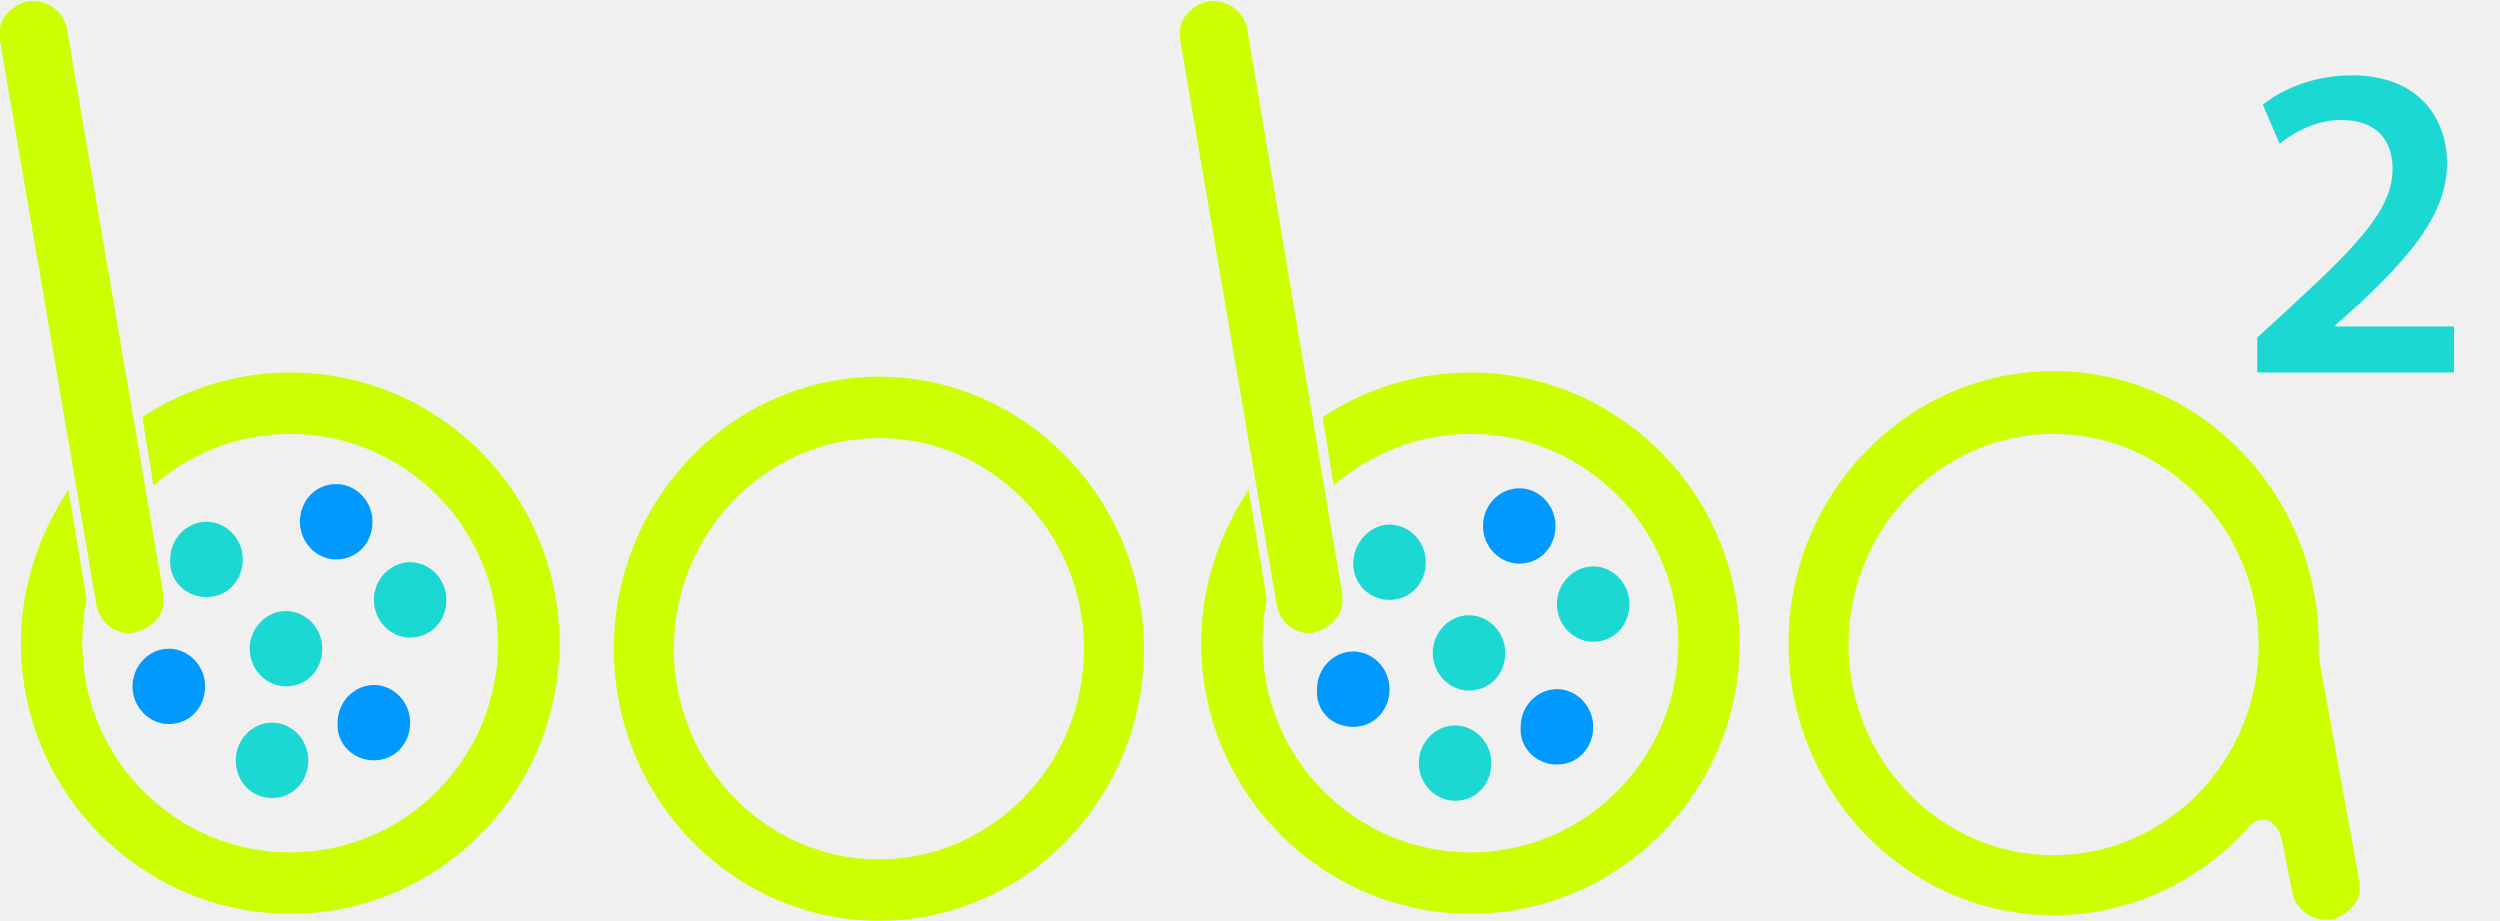
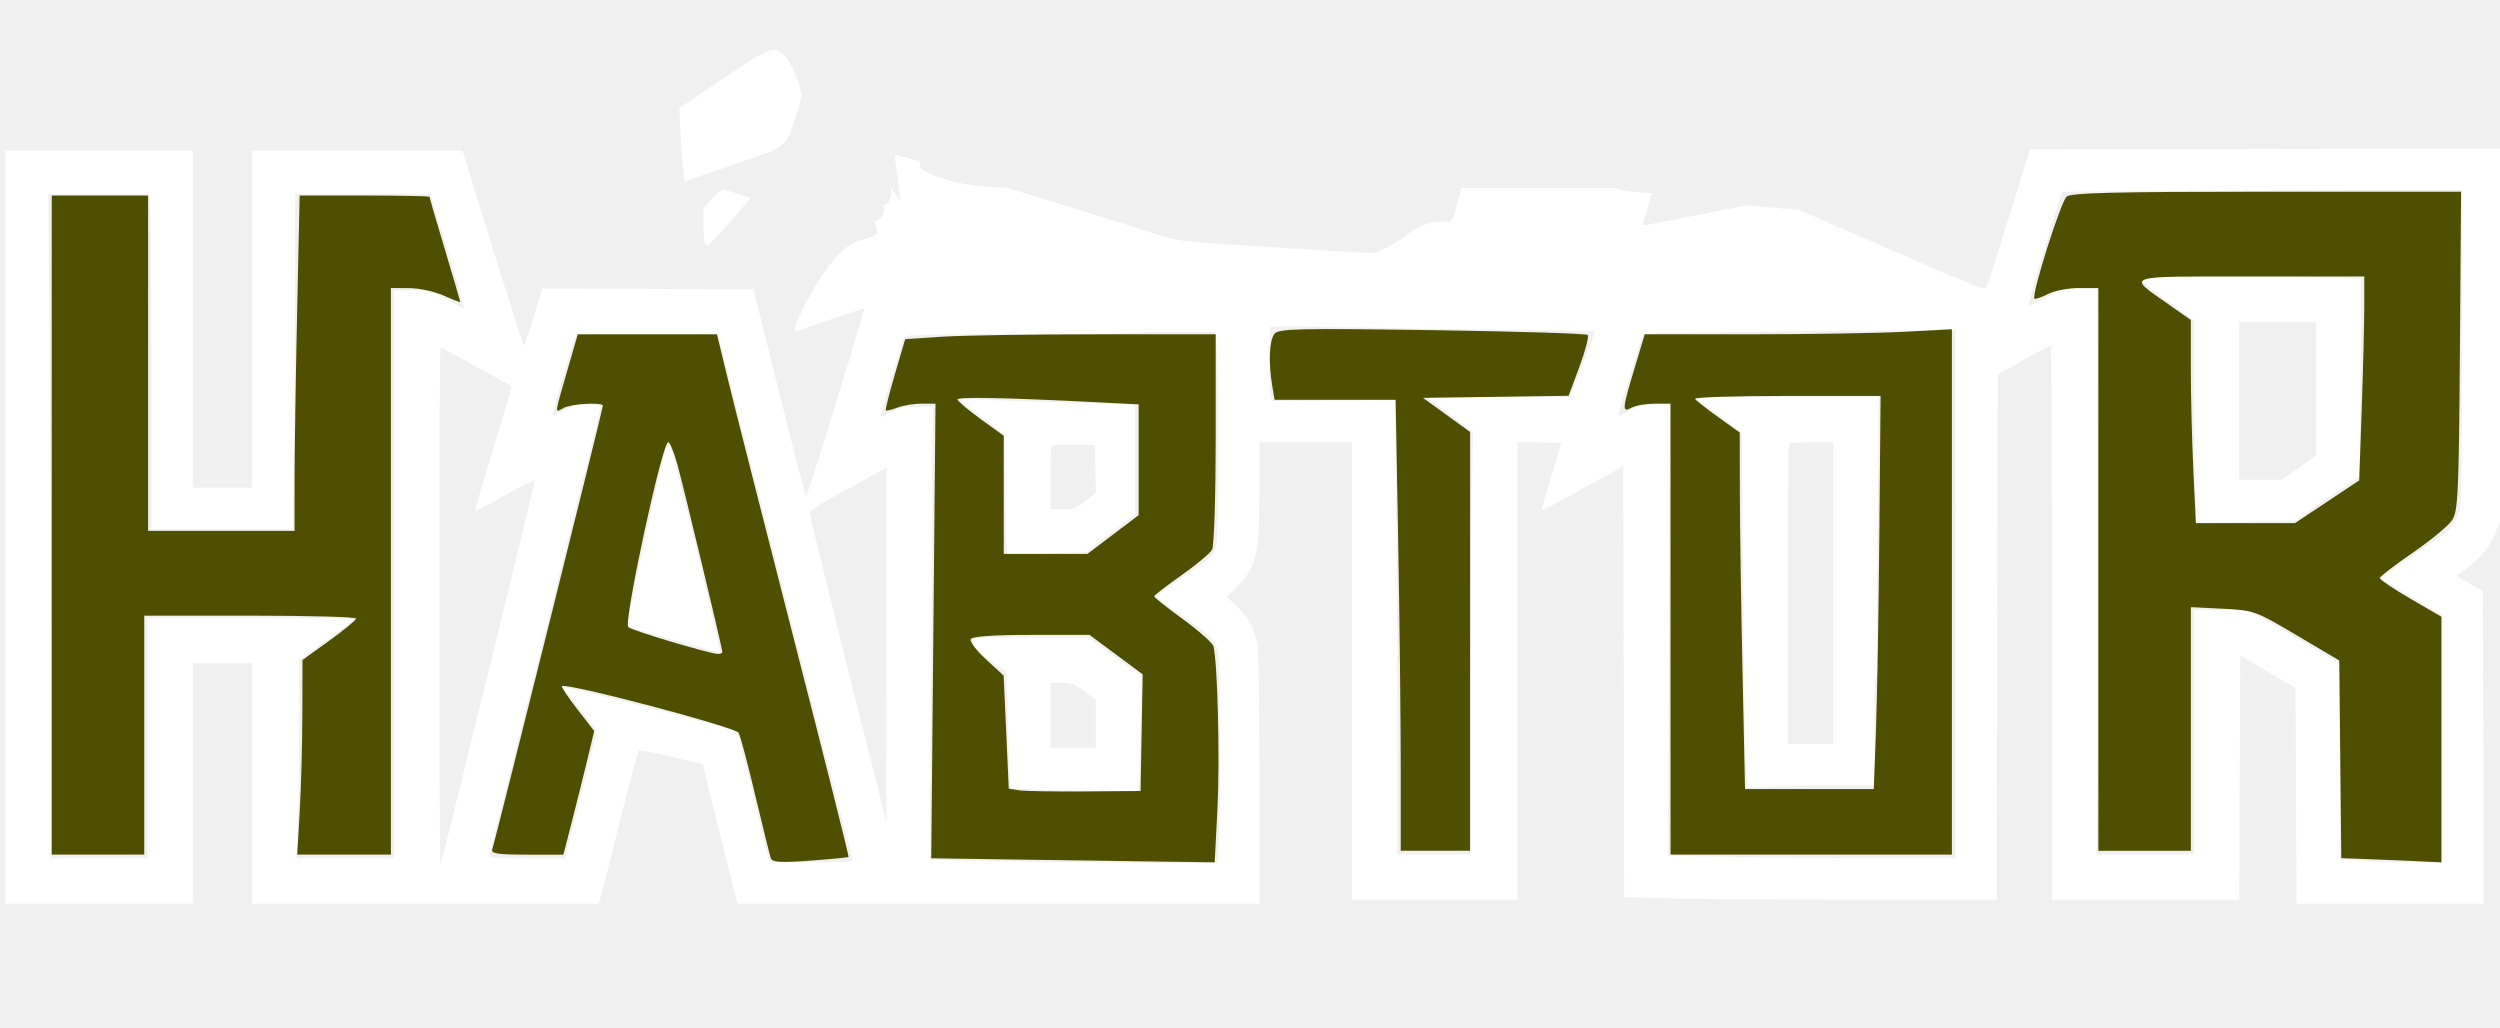
- <svg xmlns="http://www.w3.org/2000/svg" version="1.1" id="Layer_1" x="0px" y="0px" viewBox="0 0 179.2 66" style="enable-background:new 0 0 179.2 66;" xml:space="preserve">
+ <svg xmlns="http://www.w3.org/2000/svg" version="1.1" baseProfile="basic" id="svg22" x="0px" y="0px" viewBox="0 0 1268 520.9" xml:space="preserve">
  <style type="text/css">
- 	.st0{fill:none;}
- 	.st1{fill:#CCFF00;}
- 	.st2{fill:#1CD8D2;}
- 	.st3{fill:#0099FF;}
+ 	.st0{fill:#FFFFFF;}
+ 	.st1{fill:#4F4F00;}
</style>
-   <rect class="st0" width="167" height="66" />
-   <path class="st1" d="M63,66c-10.5,0-19-8.8-19-19.5S52.5,27,63,27s19,8.8,19,19.5S73.5,66,63,66z M63,31.4  c-8.1,0-14.7,6.8-14.7,15.1S54.9,61.6,63,61.6s14.7-6.8,14.7-15.1S71.1,31.4,63,31.4z" />
-   <path class="st1" d="M9.3,45.4c-1.2,0-2.2-0.9-2.4-2.1L0,2.9c-0.1-0.7,0-1.3,0.4-1.8s1-0.9,1.6-1c1.3-0.2,2.6,0.7,2.8,2l6.9,40.4  c0.1,0.7,0,1.3-0.4,1.8s-1,0.9-1.6,1C9.6,45.4,9.4,45.4,9.3,45.4z" />
-   <path class="st1" d="M20.8,26.7c-3.9,0-7.6,1.2-10.6,3.2l0.8,4.9c2.6-2.3,6.1-3.7,9.8-3.7c8.2,0,14.9,6.7,14.9,15s-6.7,15-14.9,15  s-14.9-6.7-14.9-15c0-1.1,0.1-2.2,0.3-3.2l-1.3-7.8c-2.1,3.2-3.4,6.9-3.4,11c0,10.7,8.7,19.4,19.3,19.4s19.3-8.7,19.3-19.4  S31.5,26.7,20.8,26.7z" />
-   <path class="st1" d="M93.9,45.4c-1.2,0-2.2-0.9-2.4-2.1L84.6,2.9c-0.1-0.7,0-1.3,0.4-1.8s1-0.9,1.6-1c1.3-0.2,2.6,0.7,2.8,2  l6.8,40.4c0.1,0.7,0,1.3-0.4,1.8s-1,0.9-1.6,1C94.2,45.4,94,45.4,93.9,45.4z" />
-   <path class="st1" d="M105.4,26.7c-3.9,0-7.6,1.2-10.6,3.2l0.8,4.9c2.6-2.3,6.1-3.7,9.8-3.7c8.2,0,14.9,6.7,14.9,15s-6.7,15-14.9,15  s-14.9-6.7-14.9-15c0-1.1,0.1-2.2,0.3-3.2l-1.3-7.8c-2.1,3.2-3.4,6.9-3.4,11c0,10.7,8.7,19.4,19.3,19.4s19.3-8.7,19.3-19.4  S116,26.7,105.4,26.7z" />
-   <path class="st2" d="M104.3,57.4c1.5,0,2.6-1.2,2.6-2.7s-1.2-2.7-2.6-2.7s-2.6,1.2-2.6,2.7S102.9,57.4,104.3,57.4z" />
-   <path class="st3" d="M111.6,54.8c1.5,0,2.6-1.2,2.6-2.7s-1.2-2.7-2.6-2.7s-2.6,1.2-2.6,2.7C108.9,53.6,110.1,54.8,111.6,54.8z" />
-   <path class="st2" d="M105.3,49.5c1.5,0,2.6-1.2,2.6-2.7s-1.2-2.7-2.6-2.7s-2.6,1.2-2.6,2.7S103.9,49.5,105.3,49.5z" />
-   <path class="st3" d="M97,52.1c1.5,0,2.6-1.2,2.6-2.7s-1.2-2.7-2.6-2.7s-2.6,1.2-2.6,2.7C94.3,51,95.5,52.1,97,52.1z" />
-   <path class="st2" d="M114.2,46c1.5,0,2.6-1.2,2.6-2.7s-1.2-2.7-2.6-2.7s-2.6,1.2-2.6,2.7S112.8,46,114.2,46z" />
-   <path class="st3" d="M108.9,40.4c1.5,0,2.6-1.2,2.6-2.7s-1.2-2.7-2.6-2.7s-2.6,1.2-2.6,2.7S107.5,40.4,108.9,40.4z" />
-   <path class="st2" d="M99.6,43c1.5,0,2.6-1.2,2.6-2.7s-1.2-2.7-2.6-2.7S97,38.9,97,40.4S98.2,43,99.6,43z" />
-   <path class="st1" d="M164.3,46.5c1.2,0,1.6-1.2,1.8,0l3,16.6c0.1,0.7,0,1.3-0.4,1.8s-1,0.9-1.6,1c-1.3,0.2-2.6-0.7-2.8-2l-0.7-3.5  c-0.1-0.7-0.8-2.4-2.3-1.3c-0.5,0.4,1.9-12.5,2.6-12.6C164,46.5,164.2,46.5,164.3,46.5z" />
-   <path class="st1" d="M147.2,65.6c-10.5,0-19-8.8-19-19.5s8.5-19.5,19-19.5s19,8.8,19,19.5C166.2,56.9,157.6,65.6,147.2,65.6z   M147.2,31.1c-8.1,0-14.7,6.8-14.7,15.1s6.6,15.1,14.7,15.1s14.7-6.8,14.7-15.1S155.2,31.1,147.2,31.1z" />
-   <path class="st2" d="M19.5,57.2c1.5,0,2.6-1.2,2.6-2.7s-1.2-2.7-2.6-2.7s-2.6,1.2-2.6,2.7S18,57.2,19.5,57.2z" />
-   <path class="st3" d="M26.8,54.5c1.5,0,2.6-1.2,2.6-2.7s-1.2-2.7-2.6-2.7s-2.6,1.2-2.6,2.7C24.1,53.3,25.3,54.5,26.8,54.5z" />
-   <path class="st2" d="M20.5,49.2c1.5,0,2.6-1.2,2.6-2.7s-1.2-2.7-2.6-2.7s-2.6,1.2-2.6,2.7S19.1,49.2,20.5,49.2z" />
-   <path class="st3" d="M12.1,51.9c1.5,0,2.6-1.2,2.6-2.7s-1.2-2.7-2.6-2.7s-2.6,1.2-2.6,2.7S10.7,51.9,12.1,51.9z" />
-   <path class="st2" d="M29.4,45.7c1.5,0,2.6-1.2,2.6-2.7s-1.2-2.7-2.6-2.7s-2.6,1.2-2.6,2.7S28,45.7,29.4,45.7z" />
-   <path class="st3" d="M24.1,40.1c1.5,0,2.6-1.2,2.6-2.7s-1.2-2.7-2.6-2.7c-1.5,0-2.6,1.2-2.6,2.7S22.7,40.1,24.1,40.1z" />
-   <path class="st2" d="M14.8,42.8c1.5,0,2.6-1.2,2.6-2.7s-1.2-2.7-2.6-2.7s-2.6,1.2-2.6,2.7C12.1,41.6,13.3,42.8,14.8,42.8z" />
-   <g>
-     <path class="st2" d="M161.8,26.6v-2.4l2.5-2.3c4.9-4.5,7.2-7,7.2-9.8c0-1.9-1-3.5-3.7-3.5c-1.8,0-3.4,0.9-4.4,1.7l-1.2-2.8   c1.5-1.2,3.8-2.1,6.4-2.1c4.6,0,6.8,2.9,6.8,6.3c0,3.6-2.6,6.6-6.2,10l-1.8,1.6v0.1h8.5v3.3h-14.1V26.6z" />
+   <g id="g20" transform="matrix(0.1,0,0,-0.1,-6,947.854)">
+     <path class="st0" d="M11551.6,8723.2l-1196-3l-79-255c-44-140-93-299-110-354c-30-97-31-98-58-93c-16,3-229,93-474,200l-447,195   l-134,12l-135,12l-260-52c-144-29-263-51-266-49c-1.1,1.6,17.5,67.6,45.3,163.1c-0.8,0-1.6-0.1-2.4-0.1   c-43.1,0.5-85.9,5.7-128.6,10.8c-21.3,2.5-38.9,7.9-52.9,15.1h-782.4l-12-47c-37-138-27-123-85-123c-68-1-116-19-180-68   c-29-23-78-53-109-67l-56-25l-188,9c-104,6-328,20-499,31c-285,19-317,23-400,50c-171.7,55.8-492.2,155-777,241.8   c-144.4,3-289.7,19.8-417.2,83.2c-18,9-25.6,29.8-23.6,49.4c-77.4,22.7-124.7,36-125.1,34.7c-2-4,4-58,12-120c9-62,15-114,13-115   c-0.7-1.4-23.5,34.2-54.6,85.2c24.7-56.3,3.5-98.8-31.8-107.7c16.4-35.2-2-72.6-45.4-82c37-72.8,10.8-70.5-69.2-95.6   c-68-21-109-58-188-169c-68-96-158-278-144-292c2-2,81,24,175,58c95,33,174,59,176,57c2-2-62-218-143-480c-80-263-149-475-152-472   c-3,3-64,240-136,527l-130,522l-536,3l-535,2l-44-145c-24-80-46-145-49-145c-4,0-113,344-293,928l-19,62h-1068V7005h-300v1710h-950   V4895h950v1220h300V4895h1759l15,53c9,28,52,201,97,382c45,182,86,334,90,340c6,6,68-5,167-30l159-38l87-354l88-353h2648v635   c0,431-4,651-11,687c-16,77-50,137-106,189l-48,45l50,50c100,97,115,163,115,489v245h470V4915h840v2320h110c61,0,110-3,110-6   c0-4-23-81-51-171c-28-91-49-166-47-168c2-2,95,47,208,110l205,113l3-1092l2-1093l227-6c124-4,549-7,945-7h718l2,1332l3,1332   l130,73c72,40,133,73,138,73c4,0,7-632,7-1405V4915h950l2,619l3,619l140-82l140-83l3-546l2-547h950l-2,792l-3,792l-66,40l-67,39   l59,44c68,50,109,103,141,182l23,56l3,943l2,942L11551.6,8723.2z M2057.6,8005.2v-2880h-493l6,173c4,94,7,321,7,502l1,330l135,100   c75,55,138,103,140,108c3,4-231,7-520,7h-526v-1220h-490v1093c0,600-3,1359-7,1685l-6,592h510l7-31c3-17,6-400,6-850v-819h717   l6,482c4,265,7,647,7,850v368h685l87-287c48-158,86-289,83-291c-2-2-42,17-88,42c-83,45-87,46-176,46H2057.6z M2288.6,6398.2   c-1,724,2,1317,6,1317c4,0,86-43,182-97c97-53,177-97,179-98c2-2-40-143-93-315c-53-171-95-314-92-316c2-2,70,32,151,77   c81,45,149,79,151,77c4-3-468-1925-479-1953C2290.6,5085.2,2288.6,5673.2,2288.6,6398.2z M4175.6,5105.2h-213l-78,323   c-43,177-82,329-86,337c-8,14-868,236-878,226c-3-2,32-49,77-103c45-54,84-103,87-110c3-6-32-156-78-332l-82-321h-194   c-180,0-194,1-189,18c13,42,566,2263,566,2272c0,6-29,10-67,10c-56,0-77-5-122-30c-30-17-56-28-58-26c-2,2,24,97,58,210l63,206h724   l6-32c9-51,644-2532,672-2630C4388.6,5106.2,4373.6,5105.2,4175.6,5105.2z M4556.6,6208.2l-1-898l-194,770   c-106,424-193,780-194,792c0,17,33,40,193,127c105,58,193,106,195,106C4556.6,7105.2,4557.6,6701.2,4556.6,6208.2z M6241.6,5219.2   l-7-119l-426,2c-234,1-563,5-729,9l-304,6l8,1149l7,1149h-79c-68,0-86-4-131-29c-35-19-53-25-53-16c0,7,26,100,59,206l59,194l33,7   c19,4,283,7,588,8c305,0,557,2,559,5c3,3,94,5,202,5h197l7-92c11-173,9-950-3-995c-13-48-24-58-184-168c-64-44-117-83-117-87   c0-4,57-47,128-97c152-107,168-123,181-181C6248.6,6125.2,6251.6,5413.2,6241.6,5219.2z M8086.6,7628.2l-62-163h-731l118-87l119-88   l-7-419c-3-231-6-713-6-1073v-653h-370v673c0,371-3,889-7,1153l-6,479l-624-6l-7,47c-8,65-8,319,2,329c2,2,28.5,3.3,69.6,3.5   c41.1,0.2,96.9-0.5,157.4-2.5c121-3,489-9,818-13c328-3,597-9,597-12C8147.6,7793.2,8120.6,7717.2,8086.6,7628.2z M9977.6,5125.2   h-422c-233,0-561,3-729,7l-307,6l6,1144l5,1143h-78c-68,0-84-4-131-31c-30-17-54-28-54-24c0,9,123,410,127,415c4,4,270,8,1350,18   l232,2l1-1340V5125.2z M12547.6,7735.2c0-526-4-796-11-832c-13-64-41-109-89-140c-85-55-309-213-310-218c0-3,70-46,155-95l155-90   v-1255h-153c-85,0-202,3-260,7l-107,6v994l-213,126c-118,69-226,131-241,137c-15,5-86,10-157,10h-129v-1240h-493l4,393   c2,215,2,861,1,1435l-2,1042h-90c-89,0-92-1-171-46c-45-25-83-43-86-40c-5,5,48,190,133,463l35,113l222,3c122,1,579,3,1015,5l792,2   V7735.2z" />
+     <path id="path6" class="st0" d="M10897.6,8072.2c0-3,65-53,145-112l145-106v-318c0-175,3-406,7-514l6-196l250,6l249,6l137,94   c75,52,148,102,162,110l27,16l7,499c4,274,4,502,0,506C12024.6,8071.2,10897.6,8080.2,10897.6,8072.2z M11807.6,7507.2v-338l-87-62   l-87-62h-108h-108v400v400h195h195V7507.2z" />
+     <path id="path8" class="st0" d="M8774.6,7375.2l120-90l7-758c3-416,9-822,12-901l7-144l141,6c77,4,223,7,324,7h182v280   c0,235,2,282,14,286c12,5,13,11,4,32c-7,19-8,240-3,700l7,672h-468h-468L8774.6,7375.2z M9357.6,6470.2v-765h-115h-115v758   c0,417,3,762,7,765c3,4,55,7,115,7h108V6470.2z" />
+     <path id="path10" class="st0" d="M4927.6,7452.2c0-2,51-43,114-90l114-86l4-300c1-164,6-302,9-305s94-3,203,1l197,6l125,96l124,96   v276v277l-122,6c-68,3-217,8-333,11c-115,3-261,8-322,11C4978.6,7454.2,4927.6,7455.2,4927.6,7452.2z M5615.6,7099.2l3-121l-55-42   c-51-38-60-41-116-41h-60v158c0,87,3,162,7,166c4,3,54,5,112,4l106-3L5615.6,7099.2z" />
+     <path id="path12" class="st0" d="M4991.6,6229.2c3-9,6-21,6-28s38-40,84-72l83-59l7-265c4-146,9-279,12-296l6-31l71-2   c40-1,185-6,322-10c138-5,251-7,252-6c2,1,6,134,9,296l7,294l-49,34c-27,19-88,63-135,98l-86,63h-298   C5015.6,6245.2,4985.6,6243.2,4991.6,6229.2z M5557.6,5973.2l60-42v-123v-123h-115h-115v165v165h55   C5492.6,6015.2,5505.6,6010.2,5557.6,5973.2z" />
+     <path id="path14" class="st0" d="M3439.6,7220.2c-18-67-80-345-137-615c-29-140-56-266-60-280c-6-26-5-26,147-68   c84-23,192-52,239-66l86-24l-45,197c-24,108-83,354-131,546C3453.6,7247.2,3450.6,7259.2,3439.6,7220.2z" />
+     <path id="path16" class="st0" d="M3724.6,9078.2l-219-148l7-150c4-82,10-166,14-186l6-36l249,86c285,99,258,78,317,252   c28,83,30,96,19,137c-17,68-58,149-87,172C3979.6,9245.2,3958.6,9236.2,3724.6,9078.2L3724.6,9078.2z" />
+     <path id="path18" class="st0" d="M3668.6,8470.2l-41-45l1-82c2-139,2-139,94-35c44,49,95,107,112,128l33,37l-62,21   c-34,12-69,21-79,21C3717.6,8515.2,3691.6,8495.2,3668.6,8470.2z" />
+     <path id="path382" class="st1" d="M322.4,6815.5v1671.4h244.4h244.4v-850.4v-850.4h371.4H1554v249.2c0,137.1,5.8,519.8,12.9,850.4   l12.9,601.1H1909c181,0,329.2-2.9,329.2-6.5c0-3.6,35.2-123.8,78.2-267.2s78.2-263.2,78.2-266.3c0-3-37.4,11.5-83.1,32.2   c-45.7,20.7-124.9,37.9-175.9,38.1l-92.9,0.4V6580.9V5144h-237.6h-237.6l12.7,219.9c7,121,13,343.1,13.3,493.6l0.7,273.7   l135.7,97.7c74.6,53.8,135.9,104.3,136.3,112.4c0.3,8.1-241.3,14.7-537,14.7H791.6v-606v-606H557H322.4V6815.5z" />
+     <path id="path384" class="st1" d="M3969.3,5126.7c-5.2,14.9-40.8,159-79.2,320.3c-38.3,161.3-76,303-83.8,315   c-19.2,29.7-876.8,255.9-896.3,236.3c-3.9-3.9,31.4-56.7,78.4-117.3l85.5-110.2l-34.2-142.4c-18.8-78.3-54-219.4-78.2-313.5   l-44-171.1h-185.4c-145.4,0-183.3,5.6-175.5,25.8c11.4,29.8,561.2,2234.7,561.2,2250.7c0,19.7-158.5,11-199.6-11.1   c-46.3-24.8-48.7-45.1,25.6,212.4l46.6,161.3h353h353l55.8-229.7c30.7-126.3,181.9-721.7,336.1-1323.1s278.2-1095.5,275.6-1098.1   s-90.2-11-194.8-18.6C4015.2,5102.3,3977,5104.8,3969.3,5126.7L3969.3,5126.7z M3723.9,6171.3c0,18.1-195.2,832.2-228.3,952   c-17.1,61.8-37.9,112.4-46.3,112.4c-30.6,0-227.8-913-202.5-937.9c17.1-16.9,403-132.6,452.7-135.7   C3712.9,6161.3,3723.9,6165.4,3723.9,6171.3z" />
+     <path id="path386" class="st1" d="M5167.5,5119.6l-384.2,5.7l10.8,1153l10.8,1153h-70.1c-38.6,0-93.9-9-123-20.1   s-55.6-17.4-58.9-14.1s17.4,85.9,46.1,183.6l52.1,177.6l186.3,12.3c102.5,6.8,456.8,12.4,787.5,12.4l601.1,0.1V7254   c0-291-8.1-544.3-18.1-562.9s-80.2-77.4-156.1-130.7c-75.9-53.3-137.9-101.3-137.8-106.7c0.1-5.4,65.9-57.6,146.2-116.1   c80.3-58.5,149.7-120.1,154.3-136.8c20.8-76.1,33.3-575.3,20.5-822.7l-14.1-273.2l-334.7,4.4   C5702.3,5111.8,5378.8,5116.4,5167.5,5119.6L5167.5,5119.6z M5850.3,5762.5l5.4,295.9l-134.8,100l-134.8,100h-294.6   c-187.6,0-299.3-7.6-307.5-20.9c-7.1-11.5,27.5-57.9,76.8-103.2l89.7-82.3l13-286.8l13-286.8l50.8-8.1   c27.9-4.5,178.3-7.1,334.2-5.9l283.5,2.2L5850.3,5762.5z M5705.2,6767.3l130,98.4v280.9v280.9l-219.9,11.2   c-448.2,22.8-698.9,27.7-698.9,13.8c0-7.9,52.8-52.6,117.3-99.3l117.3-85v-299.6V6669h212.1h212.1L5705.2,6767.3z" />
+     <path id="path388" class="st1" d="M7164.5,5588.8c0,233.9-5.8,748.5-12.9,1143.6l-12.9,718.4h-307.1h-307.1l-12.1,73.3   c-19.5,118-14.4,229.7,11.9,261.6c21.4,25.9,121.5,28.2,799.9,18.3c426.5-6.2,781.4-17.2,788.6-24.4c7.2-7.2-11.6-79.6-41.8-160.8   l-54.9-147.7l-369.3-5.3l-369.3-5.3l119.4-86.5l119.4-86.5v-1062v-1062h-175.9h-175.9L7164.5,5588.8L7164.5,5588.8z" />
+     <path id="path390" class="st1" d="M8532.9,6287.6v1143.6h-79.5c-43.7,0-96.5-9.1-117.3-20.2c-50.2-26.9-49.2-11.6,14.1,199.2   l51.9,172.9h541.3c297.7,0,648.2,5.8,778.9,12.8l237.7,12.8V6476.4V5144h-713.5H8533L8532.9,6287.6L8532.9,6287.6z M9574.6,5764.7   c6,158.6,13.9,607.2,17.4,997l6.4,708.7h-475.2c-261.4,0-471.1-6.7-466-14.9s58.2-50,118-92.9l108.8-78l0.5-303   c0.3-166.7,6.3-573.5,13.4-904.1l12.9-601.1h326.5h326.5L9574.6,5764.7z" />
+     <path id="path428" class="st1" d="M12105.8,5119.5l-170.7,6.5l-5.2,501.3l-5.2,501.3l-215,127.3   c-210.6,124.7-218.4,127.5-376.3,135.2l-161.3,7.9v-617.8v-617.8h-234.6h-234.6v1427.1v1427.1h-98.7c-54.3,0-125.5-13.8-158.2-30.8   c-32.7-16.9-63.1-27.2-67.4-22.9c-16.8,16.8,134.4,494.8,163.8,517.9c24,18.8,257.7,24.4,1015.6,24.4h984.5l-5.9-807.3   c-5.3-724.6-9.3-812.5-39.5-858.6c-18.5-28.2-108.5-102.6-199.9-165.3c-91.4-62.7-166.5-120.4-166.7-128.4   c-0.3-7.9,69.9-55.3,155.9-105.3l156.4-90.9v-622.9v-622.9l-83.1,4C12313.9,5111.2,12199.7,5115.9,12105.8,5119.5L12105.8,5119.5z    M11863.1,6933.7l162.9,108.4l12.8,365.6c7,201.1,12.8,433.8,12.8,517.1l0.1,151.5h-579.1c-651.6,0-627.1,8.3-414.7-140.7l114-80   v-248.2c0-136.5,5.8-368.4,12.8-515.2l12.8-267h251.3h251.3L11863.1,6933.7z" />
  </g>
</svg>
